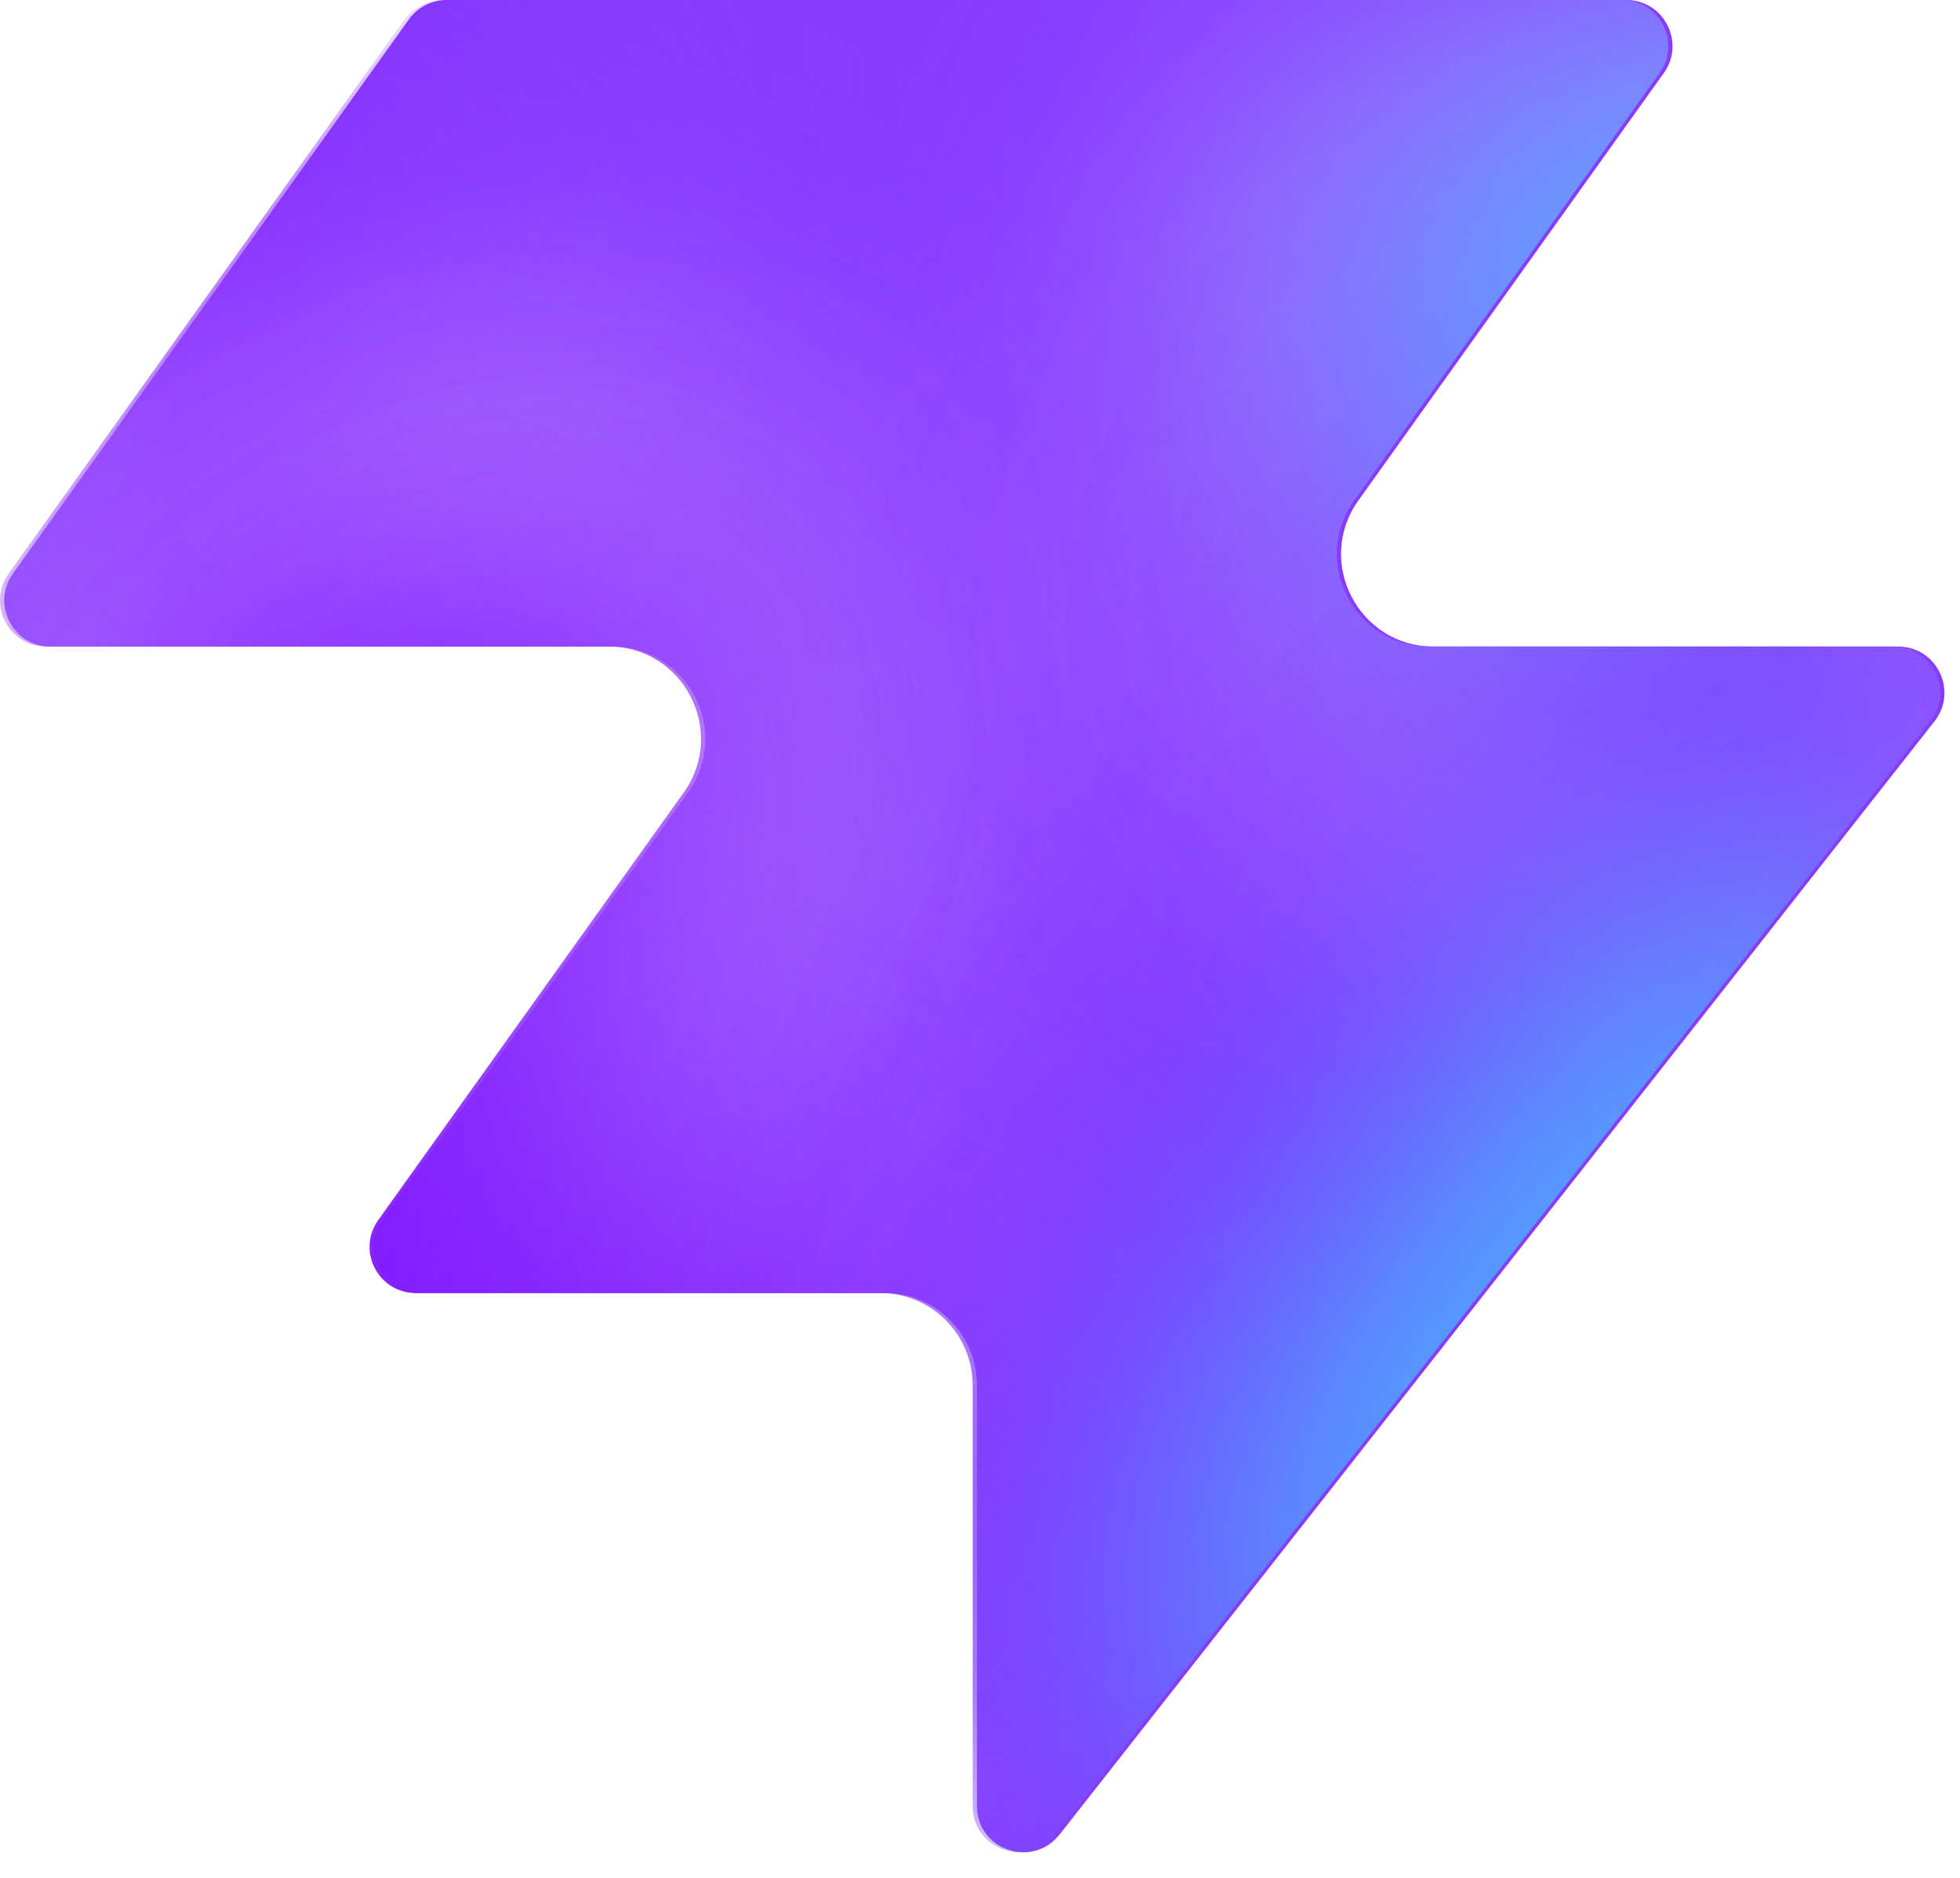
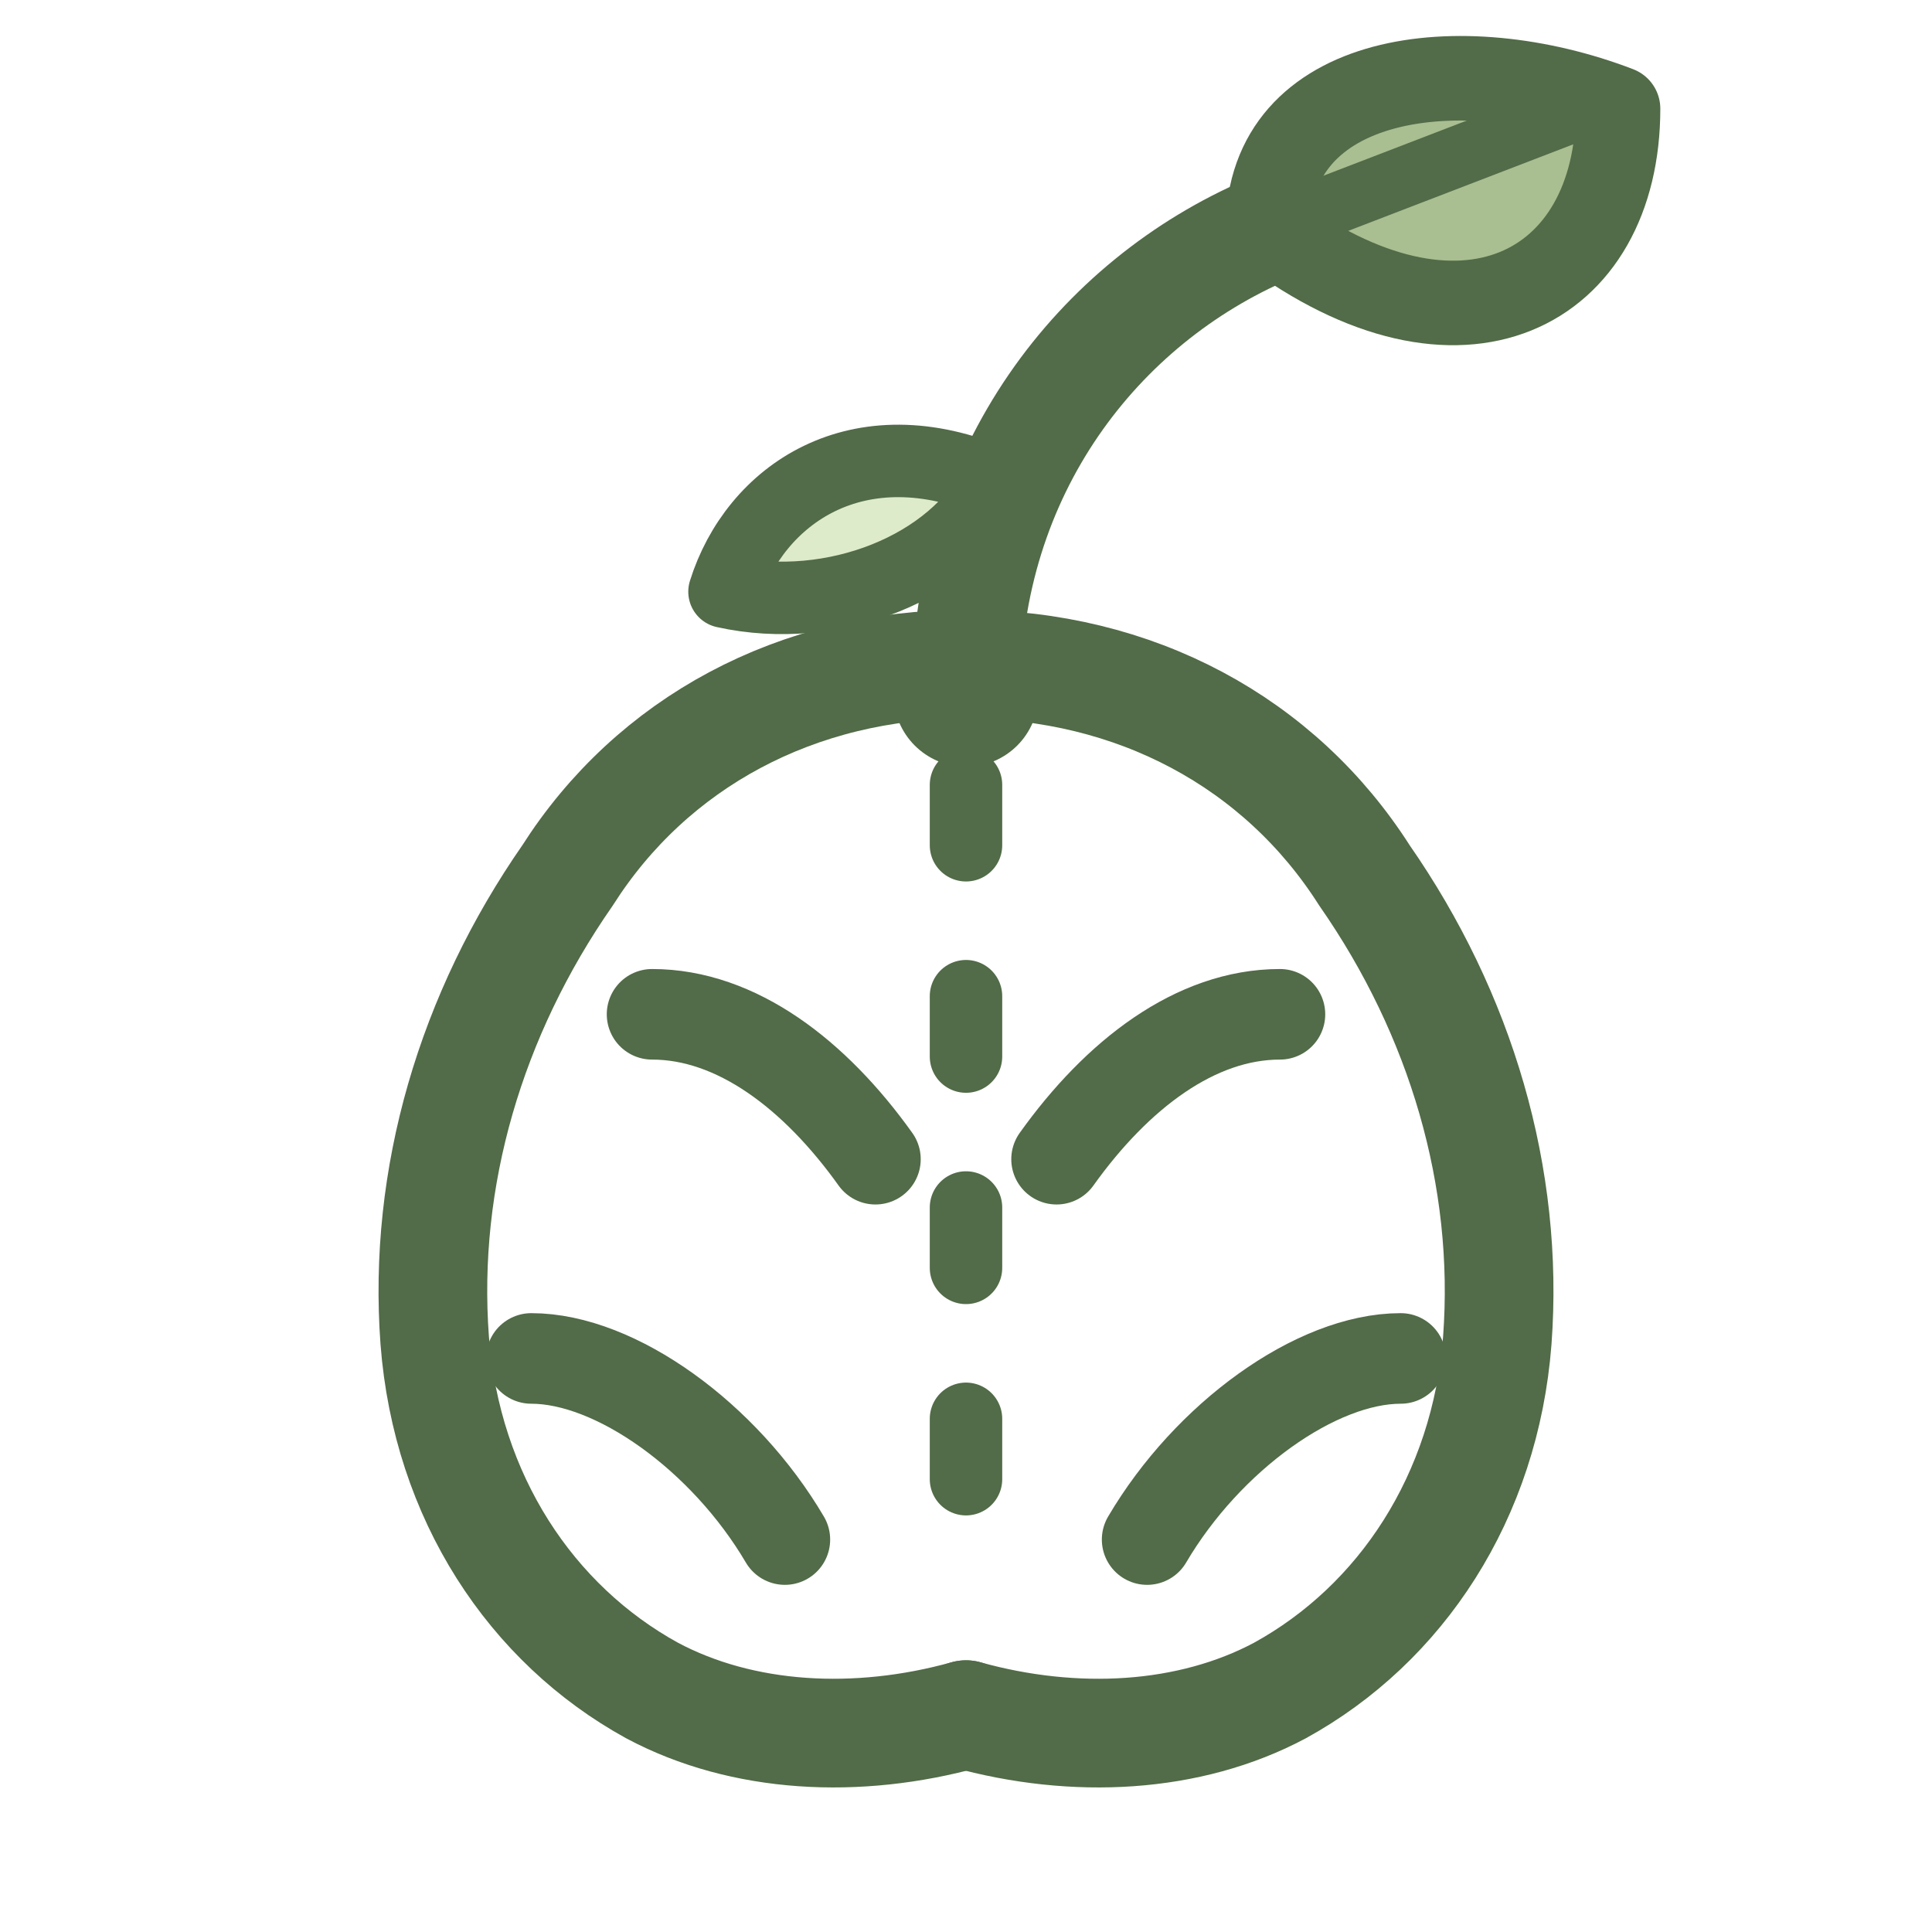
- <svg xmlns="http://www.w3.org/2000/svg" width="48" height="46" fill="none" viewBox="0 0 48 46">
-   <path fill="#863bff" d="M25.946 44.938c-.664.845-2.021.375-2.021-.698V33.937a2.26 2.26 0 0 0-2.262-2.262H10.287c-.92 0-1.456-1.04-.92-1.788l7.48-10.471c1.07-1.497 0-3.578-1.842-3.578H1.237c-.92 0-1.456-1.04-.92-1.788L10.013.474c.214-.297.556-.474.92-.474h28.894c.92 0 1.456 1.04.92 1.788l-7.48 10.471c-1.07 1.498 0 3.579 1.842 3.579h11.377c.943 0 1.473 1.088.89 1.83L25.947 44.94z" style="fill:#863bff;fill:color(display-p3 .525 .23 1);fill-opacity:1" />
-   <mask id="a" width="48" height="46" x="0" y="0" maskUnits="userSpaceOnUse" style="mask-type:alpha">
-     <path fill="#000" d="M25.842 44.938c-.664.844-2.021.375-2.021-.698V33.937a2.26 2.26 0 0 0-2.262-2.262H10.183c-.92 0-1.456-1.04-.92-1.788l7.48-10.471c1.07-1.498 0-3.579-1.842-3.579H1.133c-.92 0-1.456-1.04-.92-1.787L9.91.473c.214-.297.556-.474.92-.474h28.894c.92 0 1.456 1.04.92 1.788l-7.48 10.471c-1.07 1.498 0 3.578 1.842 3.578h11.377c.943 0 1.473 1.088.89 1.832L25.843 44.94z" style="fill:#000;fill-opacity:1" />
-   </mask>
-   <g mask="url(#a)">
-     <g filter="url(#b)">
-       <ellipse cx="5.508" cy="14.704" fill="#ede6ff" rx="5.508" ry="14.704" style="fill:#ede6ff;fill:color(display-p3 .927 .903 1);fill-opacity:1" transform="matrix(.00324 1 1 -.00324 -4.47 31.516)" />
-     </g>
-     <g filter="url(#c)">
-       <ellipse cx="10.399" cy="29.851" fill="#ede6ff" rx="10.399" ry="29.851" style="fill:#ede6ff;fill:color(display-p3 .927 .903 1);fill-opacity:1" transform="matrix(.00324 1 1 -.00324 -39.328 7.883)" />
-     </g>
-     <g filter="url(#d)">
-       <ellipse cx="5.508" cy="30.487" fill="#7e14ff" rx="5.508" ry="30.487" style="fill:#7e14ff;fill:color(display-p3 .492 .077 1);fill-opacity:1" transform="rotate(89.814 -25.913 -14.639)scale(1 -1)" />
-     </g>
-     <g filter="url(#e)">
-       <ellipse cx="5.508" cy="30.599" fill="#7e14ff" rx="5.508" ry="30.599" style="fill:#7e14ff;fill:color(display-p3 .492 .077 1);fill-opacity:1" transform="rotate(89.814 -32.644 -3.334)scale(1 -1)" />
-     </g>
-     <g filter="url(#f)">
-       <ellipse cx="5.508" cy="30.599" fill="#7e14ff" rx="5.508" ry="30.599" style="fill:#7e14ff;fill:color(display-p3 .492 .077 1);fill-opacity:1" transform="matrix(.00324 1 1 -.00324 -34.34 30.47)" />
-     </g>
-     <g filter="url(#g)">
-       <ellipse cx="14.072" cy="22.078" fill="#ede6ff" rx="14.072" ry="22.078" style="fill:#ede6ff;fill:color(display-p3 .927 .903 1);fill-opacity:1" transform="rotate(93.35 24.506 48.493)scale(-1 1)" />
-     </g>
-     <g filter="url(#h)">
-       <ellipse cx="3.47" cy="21.501" fill="#7e14ff" rx="3.47" ry="21.501" style="fill:#7e14ff;fill:color(display-p3 .492 .077 1);fill-opacity:1" transform="rotate(89.009 28.708 47.59)scale(-1 1)" />
-     </g>
-     <g filter="url(#i)">
-       <ellipse cx="3.47" cy="21.501" fill="#7e14ff" rx="3.47" ry="21.501" style="fill:#7e14ff;fill:color(display-p3 .492 .077 1);fill-opacity:1" transform="rotate(89.009 28.708 47.59)scale(-1 1)" />
-     </g>
-     <g filter="url(#j)">
-       <ellipse cx=".387" cy="8.972" fill="#7e14ff" rx="4.407" ry="29.108" style="fill:#7e14ff;fill:color(display-p3 .492 .077 1);fill-opacity:1" transform="rotate(39.51 .387 8.972)" />
-     </g>
-     <g filter="url(#k)">
-       <ellipse cx="47.523" cy="-6.092" fill="#7e14ff" rx="4.407" ry="29.108" style="fill:#7e14ff;fill:color(display-p3 .492 .077 1);fill-opacity:1" transform="rotate(37.892 47.523 -6.092)" />
-     </g>
-     <g filter="url(#l)">
-       <ellipse cx="41.412" cy="6.333" fill="#47bfff" rx="5.971" ry="9.665" style="fill:#47bfff;fill:color(display-p3 .28 .748 1);fill-opacity:1" transform="rotate(37.892 41.412 6.333)" />
-     </g>
-     <g filter="url(#m)">
-       <ellipse cx="-1.879" cy="38.332" fill="#7e14ff" rx="4.407" ry="29.108" style="fill:#7e14ff;fill:color(display-p3 .492 .077 1);fill-opacity:1" transform="rotate(37.892 -1.88 38.332)" />
-     </g>
-     <g filter="url(#n)">
-       <ellipse cx="-1.879" cy="38.332" fill="#7e14ff" rx="4.407" ry="29.108" style="fill:#7e14ff;fill:color(display-p3 .492 .077 1);fill-opacity:1" transform="rotate(37.892 -1.88 38.332)" />
-     </g>
-     <g filter="url(#o)">
-       <ellipse cx="35.651" cy="29.907" fill="#7e14ff" rx="4.407" ry="29.108" style="fill:#7e14ff;fill:color(display-p3 .492 .077 1);fill-opacity:1" transform="rotate(37.892 35.651 29.907)" />
-     </g>
-     <g filter="url(#p)">
-       <ellipse cx="38.418" cy="32.4" fill="#47bfff" rx="5.971" ry="15.297" style="fill:#47bfff;fill:color(display-p3 .28 .748 1);fill-opacity:1" transform="rotate(37.892 38.418 32.4)" />
-     </g>
+ <svg xmlns="http://www.w3.org/2000/svg" viewBox="0 0 32 32" width="32" height="32" fill="none">
+   <g id="favicon-brain-leaf">
+     <path d="M16 11C13.2 11 10.8 12.3 9.4 14.5C7.8 16.8 7 19.5 7.2 22.2C7.4 24.8 8.8 26.9 10.8 28C12.3 28.8 14.2 28.9 16 28.4" stroke="#526B48" stroke-width="1.8" stroke-linecap="round" stroke-linejoin="round" />
+     <path d="M16 11C18.8 11 21.2 12.3 22.6 14.5C24.2 16.8 25 19.5 24.8 22.2C24.6 24.8 23.2 26.9 21.2 28C19.7 28.8 17.8 28.9 16 28.4" stroke="#526B48" stroke-width="1.8" stroke-linecap="round" stroke-linejoin="round" />
+     <path d="M10.8 16.8C12.2 16.8 13.5 17.8 14.5 19.2" stroke="#526B48" stroke-width="1.5" stroke-linecap="round" />
+     <path d="M8.8 22.5C10.2 22.5 12 23.8 13 25.5" stroke="#526B48" stroke-width="1.5" stroke-linecap="round" />
+     <path d="M21.2 16.8C19.8 16.8 18.5 17.8 17.5 19.2" stroke="#526B48" stroke-width="1.5" stroke-linecap="round" />
+     <path d="M23.2 22.5C21.8 22.5 20 23.8 19 25.5" stroke="#526B48" stroke-width="1.5" stroke-linecap="round" />
+     <path d="M16 13V26.5" stroke="#526B48" stroke-width="1.2" stroke-linecap="round" stroke-dasharray="1 2.5" />
+     <path d="M16 11.5C16 7.8 18.2 5 21 3.8" stroke="#526B48" stroke-width="1.8" stroke-linecap="round" />
+     <path d="M16.5 8C14.2 7 12.5 8.2 12 9.8C13.8 10.2 15.8 9.4 16.5 8Z" fill="#DDEBCB" stroke="#526B48" stroke-width="1.2" stroke-linejoin="round" />
+     <path d="M21 3.8C21 1.2 24.2 0.8 26.8 1.8C26.8 4.8 24.2 6.2 21 3.8Z" fill="#A9BE91" stroke="#526B48" stroke-width="1.4" stroke-linejoin="round" />
+     <path d="M21 3.8L26.2 1.8" stroke="#526B48" stroke-width="1" stroke-linecap="round" />
+     <circle cx="16" cy="11.5" r="1.2" fill="#526B48" />
  </g>
-   <defs>
-     <filter id="b" width="60.045" height="41.654" x="-19.77" y="16.149" color-interpolation-filters="sRGB" filterUnits="userSpaceOnUse">
-       <feFlood flood-opacity="0" result="BackgroundImageFix" />
-       <feBlend in="SourceGraphic" in2="BackgroundImageFix" result="shape" />
-       <feGaussianBlur result="effect1_foregroundBlur_2002_17158" stdDeviation="7.659" />
-     </filter>
-     <filter id="c" width="90.34" height="51.437" x="-54.613" y="-7.533" color-interpolation-filters="sRGB" filterUnits="userSpaceOnUse">
-       <feFlood flood-opacity="0" result="BackgroundImageFix" />
-       <feBlend in="SourceGraphic" in2="BackgroundImageFix" result="shape" />
-       <feGaussianBlur result="effect1_foregroundBlur_2002_17158" stdDeviation="7.659" />
-     </filter>
-     <filter id="d" width="79.355" height="29.4" x="-49.64" y="2.03" color-interpolation-filters="sRGB" filterUnits="userSpaceOnUse">
-       <feFlood flood-opacity="0" result="BackgroundImageFix" />
-       <feBlend in="SourceGraphic" in2="BackgroundImageFix" result="shape" />
-       <feGaussianBlur result="effect1_foregroundBlur_2002_17158" stdDeviation="4.596" />
-     </filter>
-     <filter id="e" width="79.579" height="29.4" x="-45.045" y="20.029" color-interpolation-filters="sRGB" filterUnits="userSpaceOnUse">
-       <feFlood flood-opacity="0" result="BackgroundImageFix" />
-       <feBlend in="SourceGraphic" in2="BackgroundImageFix" result="shape" />
-       <feGaussianBlur result="effect1_foregroundBlur_2002_17158" stdDeviation="4.596" />
-     </filter>
-     <filter id="f" width="79.579" height="29.4" x="-43.513" y="21.178" color-interpolation-filters="sRGB" filterUnits="userSpaceOnUse">
-       <feFlood flood-opacity="0" result="BackgroundImageFix" />
-       <feBlend in="SourceGraphic" in2="BackgroundImageFix" result="shape" />
-       <feGaussianBlur result="effect1_foregroundBlur_2002_17158" stdDeviation="4.596" />
-     </filter>
-     <filter id="g" width="74.749" height="58.852" x="15.756" y="-17.901" color-interpolation-filters="sRGB" filterUnits="userSpaceOnUse">
-       <feFlood flood-opacity="0" result="BackgroundImageFix" />
-       <feBlend in="SourceGraphic" in2="BackgroundImageFix" result="shape" />
-       <feGaussianBlur result="effect1_foregroundBlur_2002_17158" stdDeviation="7.659" />
-     </filter>
-     <filter id="h" width="61.377" height="25.362" x="23.548" y="2.284" color-interpolation-filters="sRGB" filterUnits="userSpaceOnUse">
-       <feFlood flood-opacity="0" result="BackgroundImageFix" />
-       <feBlend in="SourceGraphic" in2="BackgroundImageFix" result="shape" />
-       <feGaussianBlur result="effect1_foregroundBlur_2002_17158" stdDeviation="4.596" />
-     </filter>
-     <filter id="i" width="61.377" height="25.362" x="23.548" y="2.284" color-interpolation-filters="sRGB" filterUnits="userSpaceOnUse">
-       <feFlood flood-opacity="0" result="BackgroundImageFix" />
-       <feBlend in="SourceGraphic" in2="BackgroundImageFix" result="shape" />
-       <feGaussianBlur result="effect1_foregroundBlur_2002_17158" stdDeviation="4.596" />
-     </filter>
-     <filter id="j" width="56.045" height="63.649" x="-27.636" y="-22.853" color-interpolation-filters="sRGB" filterUnits="userSpaceOnUse">
-       <feFlood flood-opacity="0" result="BackgroundImageFix" />
-       <feBlend in="SourceGraphic" in2="BackgroundImageFix" result="shape" />
-       <feGaussianBlur result="effect1_foregroundBlur_2002_17158" stdDeviation="4.596" />
-     </filter>
-     <filter id="k" width="54.814" height="64.646" x="20.116" y="-38.415" color-interpolation-filters="sRGB" filterUnits="userSpaceOnUse">
-       <feFlood flood-opacity="0" result="BackgroundImageFix" />
-       <feBlend in="SourceGraphic" in2="BackgroundImageFix" result="shape" />
-       <feGaussianBlur result="effect1_foregroundBlur_2002_17158" stdDeviation="4.596" />
-     </filter>
-     <filter id="l" width="33.541" height="35.313" x="24.641" y="-11.323" color-interpolation-filters="sRGB" filterUnits="userSpaceOnUse">
-       <feFlood flood-opacity="0" result="BackgroundImageFix" />
-       <feBlend in="SourceGraphic" in2="BackgroundImageFix" result="shape" />
-       <feGaussianBlur result="effect1_foregroundBlur_2002_17158" stdDeviation="4.596" />
-     </filter>
-     <filter id="m" width="54.814" height="64.646" x="-29.286" y="6.009" color-interpolation-filters="sRGB" filterUnits="userSpaceOnUse">
-       <feFlood flood-opacity="0" result="BackgroundImageFix" />
-       <feBlend in="SourceGraphic" in2="BackgroundImageFix" result="shape" />
-       <feGaussianBlur result="effect1_foregroundBlur_2002_17158" stdDeviation="4.596" />
-     </filter>
-     <filter id="n" width="54.814" height="64.646" x="-29.286" y="6.009" color-interpolation-filters="sRGB" filterUnits="userSpaceOnUse">
-       <feFlood flood-opacity="0" result="BackgroundImageFix" />
-       <feBlend in="SourceGraphic" in2="BackgroundImageFix" result="shape" />
-       <feGaussianBlur result="effect1_foregroundBlur_2002_17158" stdDeviation="4.596" />
-     </filter>
-     <filter id="o" width="54.814" height="64.646" x="8.244" y="-2.416" color-interpolation-filters="sRGB" filterUnits="userSpaceOnUse">
-       <feFlood flood-opacity="0" result="BackgroundImageFix" />
-       <feBlend in="SourceGraphic" in2="BackgroundImageFix" result="shape" />
-       <feGaussianBlur result="effect1_foregroundBlur_2002_17158" stdDeviation="4.596" />
-     </filter>
-     <filter id="p" width="39.409" height="43.623" x="18.713" y="10.588" color-interpolation-filters="sRGB" filterUnits="userSpaceOnUse">
-       <feFlood flood-opacity="0" result="BackgroundImageFix" />
-       <feBlend in="SourceGraphic" in2="BackgroundImageFix" result="shape" />
-       <feGaussianBlur result="effect1_foregroundBlur_2002_17158" stdDeviation="4.596" />
-     </filter>
-   </defs>
</svg>
